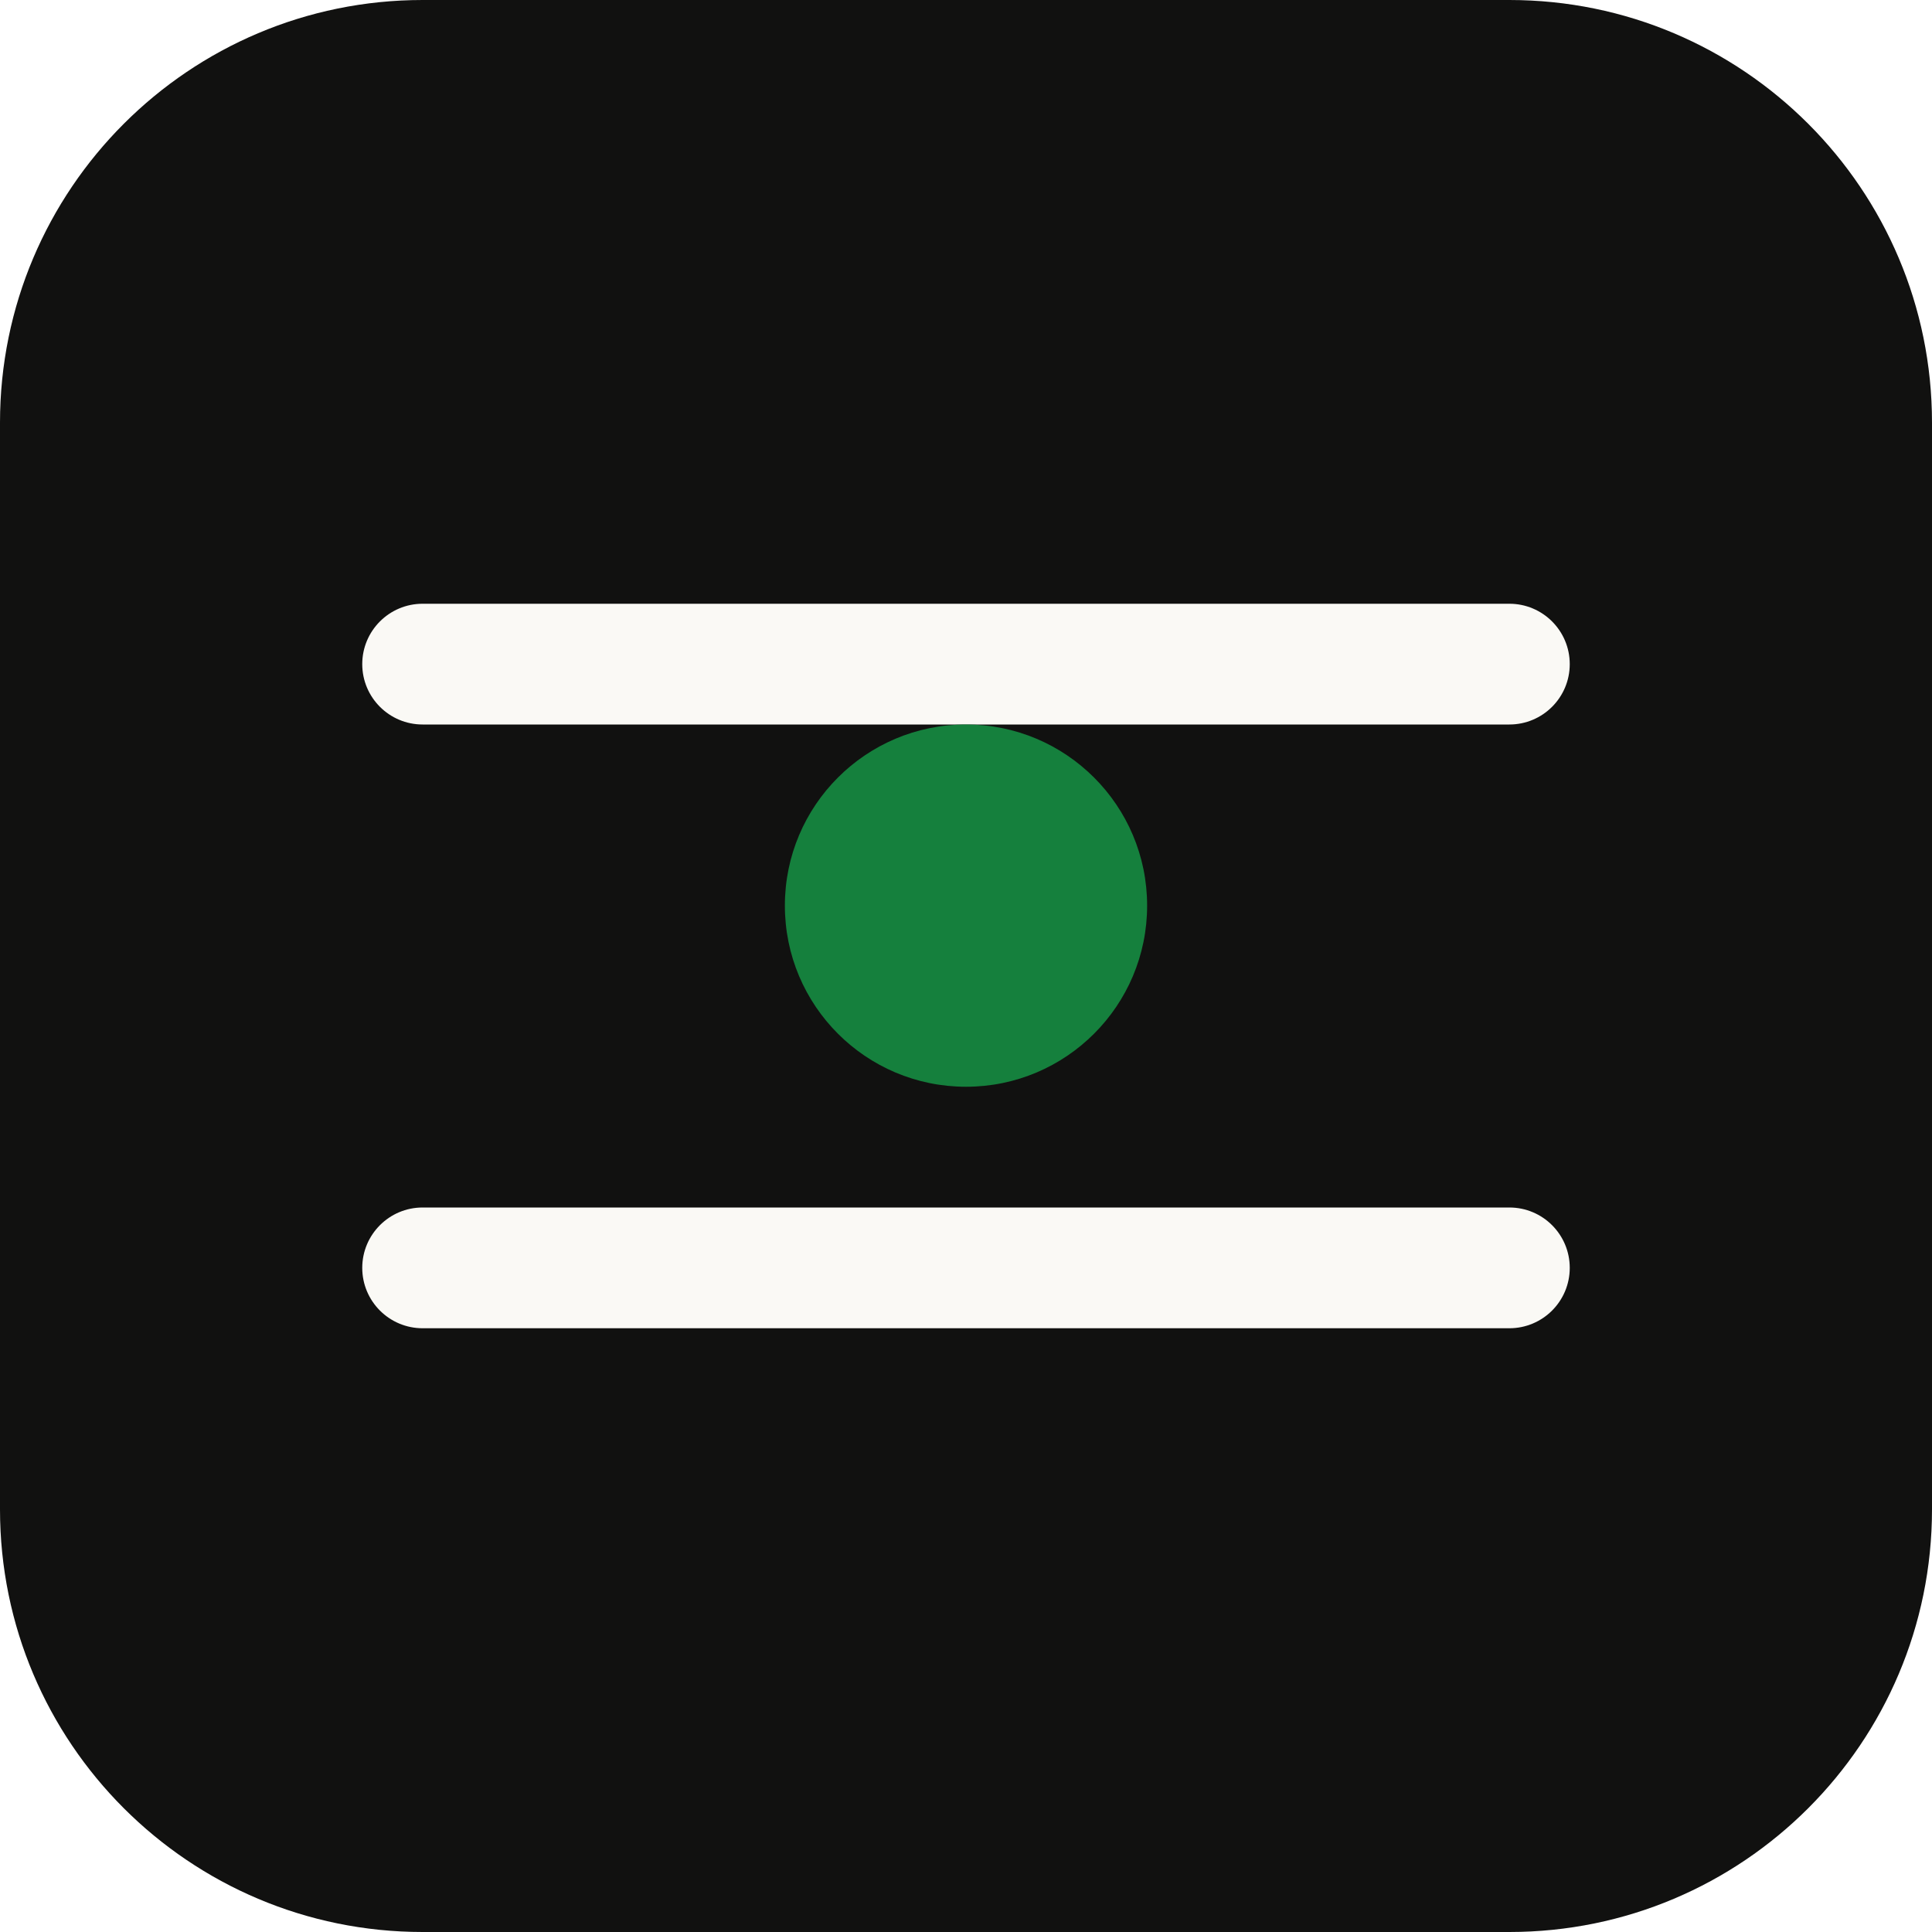
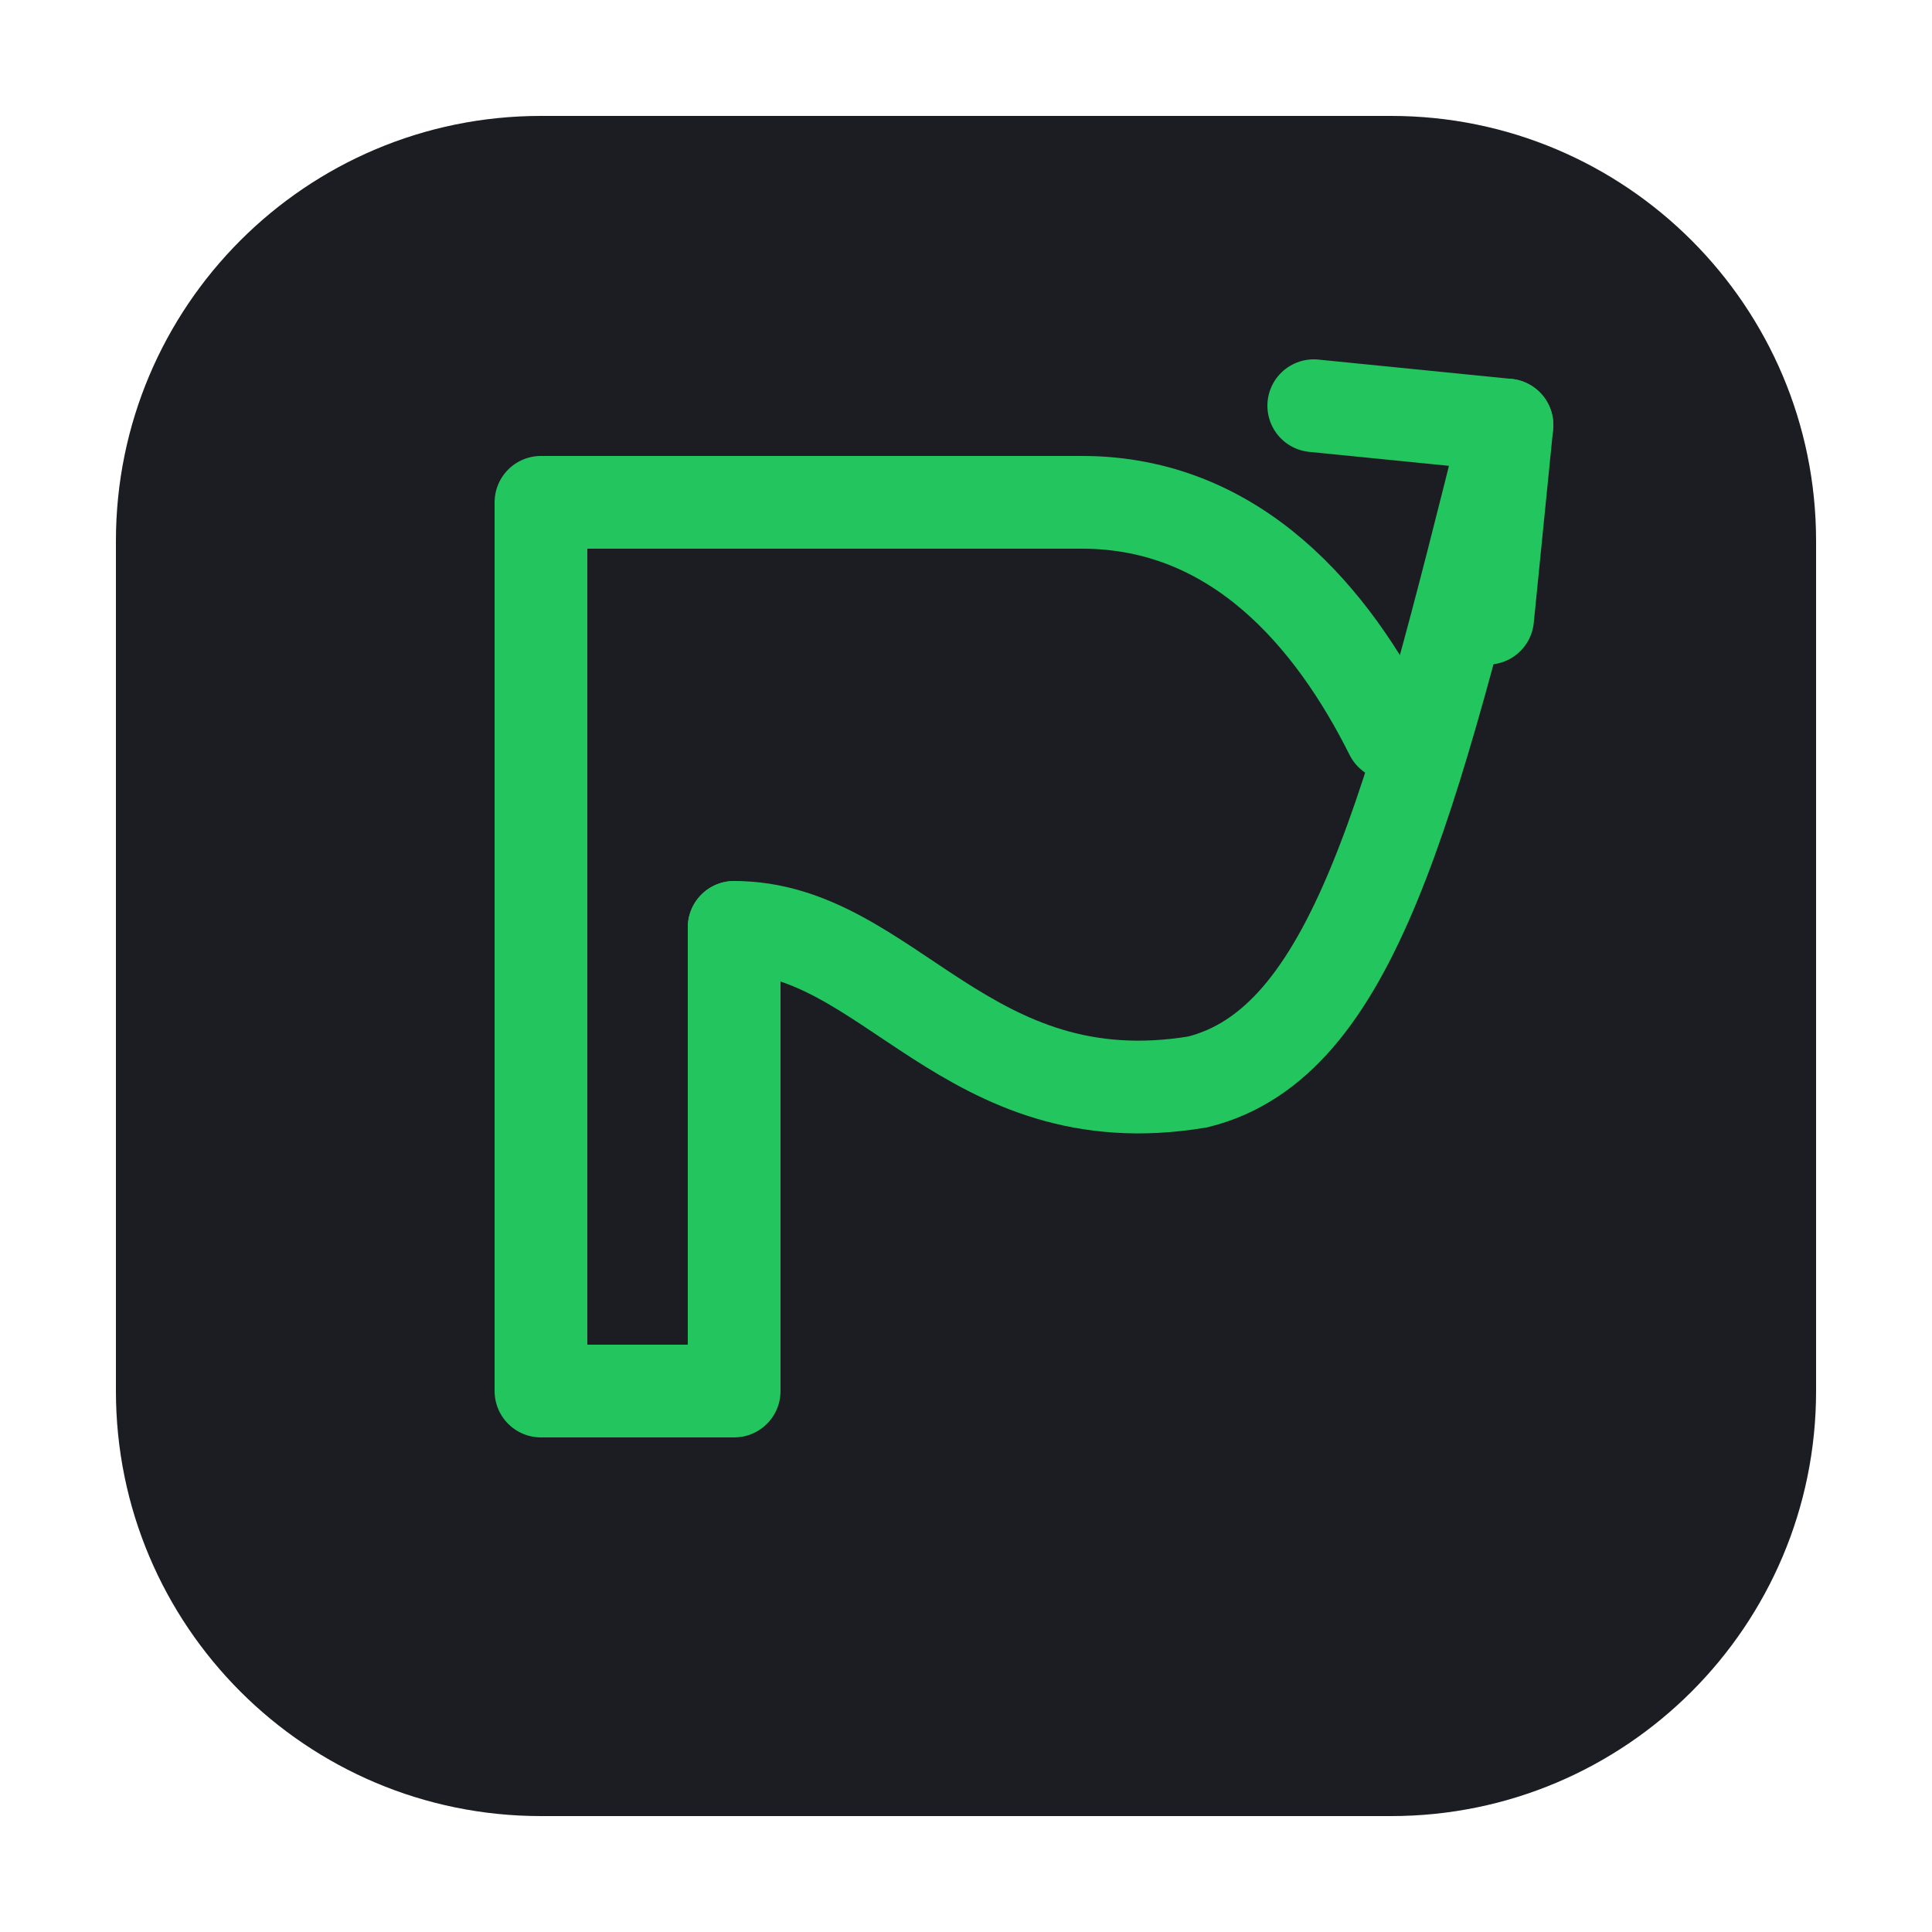
- <svg xmlns="http://www.w3.org/2000/svg" width="32" height="32" viewBox="0 0 32 32" fill="none">
-   <rect width="32" height="32" rx="7" fill="#111110" />
-   <rect x="6" y="10" width="20" height="2" fill="#FAF9F5" rx="1" />
-   <rect x="6" y="20" width="20" height="2" fill="#FAF9F5" rx="1" />
-   <circle cx="16" cy="15" r="3" fill="#15803d" />
+ <svg xmlns="http://www.w3.org/2000/svg" width="32" height="32" viewBox="0 0 100 100" fill="none">
+   <rect x="6" y="6" width="88" height="88" rx="22" fill="#1b1d22" />
+   <path d="M 38 48 L 38 72 L 28 72 L 28 26 L 56 26 C 64 26 69 32 72 38" stroke="#22c55e" stroke-width="4.8" stroke-linecap="round" stroke-linejoin="round" />
+   <path d="M 38 48 C 46 48 50 58 62 56 C 70 54 73 42 78 22" stroke="#22c55e" stroke-width="4.8" stroke-linecap="round" />
+   <path d="M 68 21 L 78 22 L 77 32" stroke="#22c55e" stroke-width="4.8" stroke-linecap="round" stroke-linejoin="round" />
</svg>
